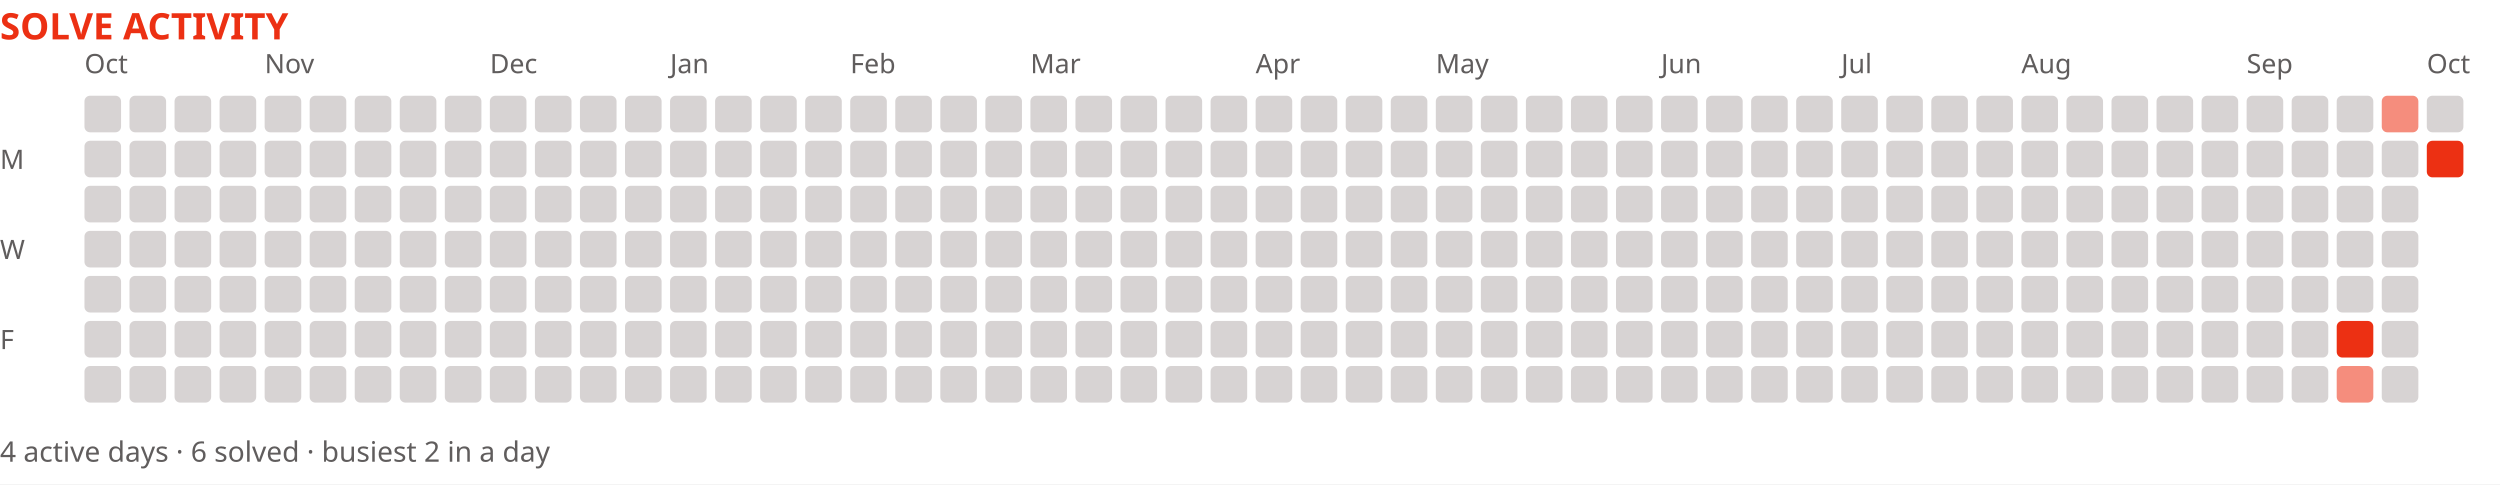
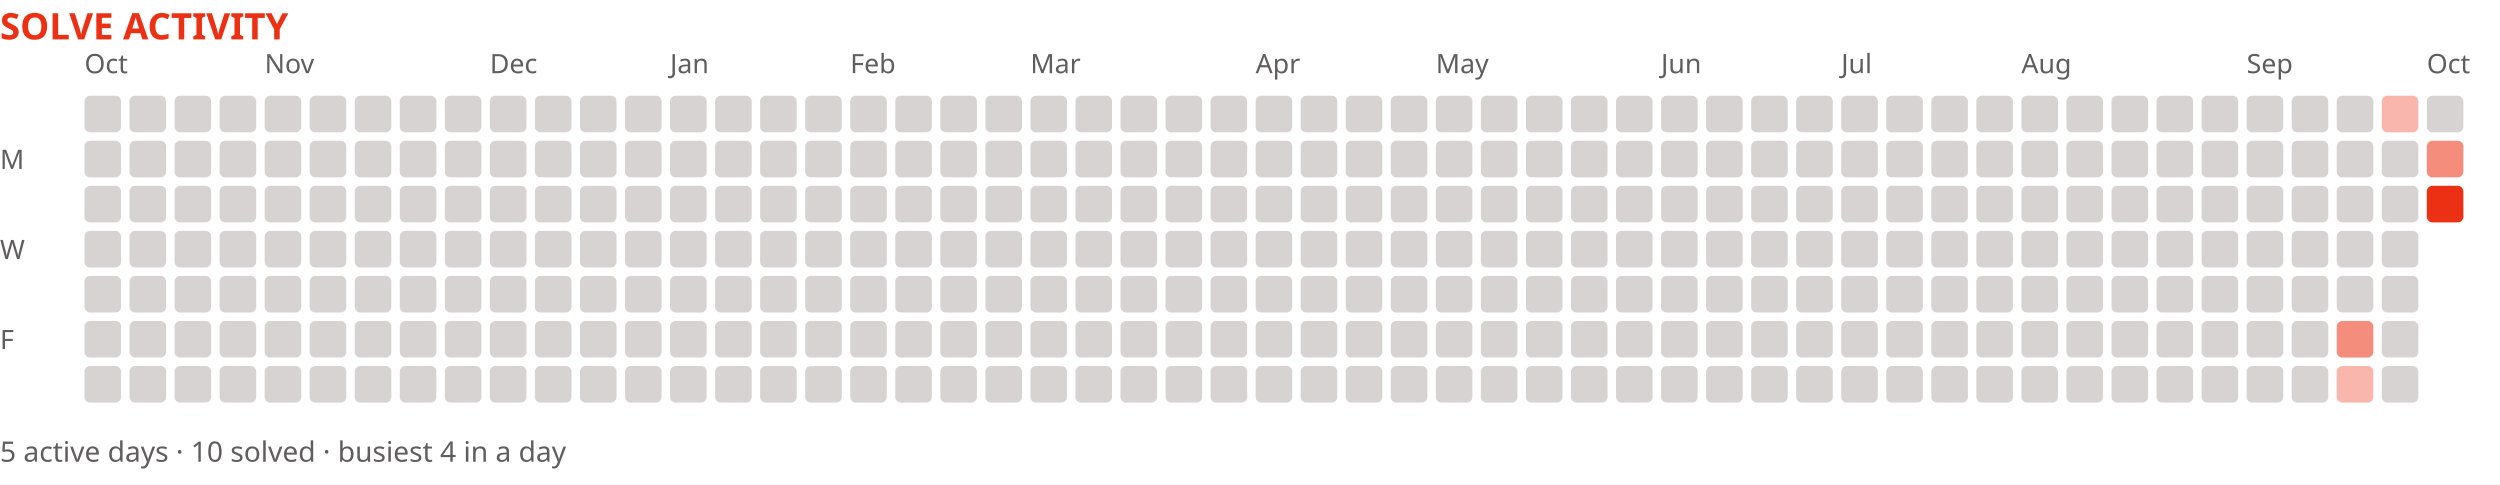
<svg xmlns="http://www.w3.org/2000/svg" width="888" height="172" viewBox="0 0 888 172" role="img" aria-label="Solve activity over the last year">
  <rect width="888" height="172" fill="#ffffff" />
  <text x="0" y="14" font-family="system-ui,sans-serif" font-size="13" font-weight="700" fill="#ec3013">SOLVE ACTIVITY</text>
  <text x="30" y="26" font-family="system-ui,sans-serif" font-size="9.5" fill="#605d5d">Oct</text>
  <text x="94" y="26" font-family="system-ui,sans-serif" font-size="9.5" fill="#605d5d">Nov</text>
  <text x="174" y="26" font-family="system-ui,sans-serif" font-size="9.5" fill="#605d5d">Dec</text>
  <text x="238" y="26" font-family="system-ui,sans-serif" font-size="9.5" fill="#605d5d">Jan</text>
  <text x="302" y="26" font-family="system-ui,sans-serif" font-size="9.5" fill="#605d5d">Feb</text>
  <text x="366" y="26" font-family="system-ui,sans-serif" font-size="9.5" fill="#605d5d">Mar</text>
  <text x="446" y="26" font-family="system-ui,sans-serif" font-size="9.5" fill="#605d5d">Apr</text>
  <text x="510" y="26" font-family="system-ui,sans-serif" font-size="9.5" fill="#605d5d">May</text>
  <text x="590" y="26" font-family="system-ui,sans-serif" font-size="9.5" fill="#605d5d">Jun</text>
  <text x="654" y="26" font-family="system-ui,sans-serif" font-size="9.5" fill="#605d5d">Jul</text>
  <text x="718" y="26" font-family="system-ui,sans-serif" font-size="9.5" fill="#605d5d">Aug</text>
  <text x="798" y="26" font-family="system-ui,sans-serif" font-size="9.5" fill="#605d5d">Sep</text>
  <text x="862" y="26" font-family="system-ui,sans-serif" font-size="9.5" fill="#605d5d">Oct</text>
  <text x="0" y="60" font-family="system-ui,sans-serif" font-size="9.5" fill="#605d5d">M</text>
  <text x="0" y="92" font-family="system-ui,sans-serif" font-size="9.5" fill="#605d5d">W</text>
  <text x="0" y="124" font-family="system-ui,sans-serif" font-size="9.5" fill="#605d5d">F</text>
  <rect x="30" y="34" width="13" height="13" fill="#d7d3d3" rx="2" />
  <rect x="30" y="50" width="13" height="13" fill="#d7d3d3" rx="2" />
  <rect x="30" y="66" width="13" height="13" fill="#d7d3d3" rx="2" />
  <rect x="30" y="82" width="13" height="13" fill="#d7d3d3" rx="2" />
  <rect x="30" y="98" width="13" height="13" fill="#d7d3d3" rx="2" />
  <rect x="30" y="114" width="13" height="13" fill="#d7d3d3" rx="2" />
  <rect x="30" y="130" width="13" height="13" fill="#d7d3d3" rx="2" />
  <rect x="46" y="34" width="13" height="13" fill="#d7d3d3" rx="2" />
  <rect x="46" y="50" width="13" height="13" fill="#d7d3d3" rx="2" />
  <rect x="46" y="66" width="13" height="13" fill="#d7d3d3" rx="2" />
  <rect x="46" y="82" width="13" height="13" fill="#d7d3d3" rx="2" />
  <rect x="46" y="98" width="13" height="13" fill="#d7d3d3" rx="2" />
  <rect x="46" y="114" width="13" height="13" fill="#d7d3d3" rx="2" />
  <rect x="46" y="130" width="13" height="13" fill="#d7d3d3" rx="2" />
  <rect x="62" y="34" width="13" height="13" fill="#d7d3d3" rx="2" />
  <rect x="62" y="50" width="13" height="13" fill="#d7d3d3" rx="2" />
  <rect x="62" y="66" width="13" height="13" fill="#d7d3d3" rx="2" />
  <rect x="62" y="82" width="13" height="13" fill="#d7d3d3" rx="2" />
  <rect x="62" y="98" width="13" height="13" fill="#d7d3d3" rx="2" />
  <rect x="62" y="114" width="13" height="13" fill="#d7d3d3" rx="2" />
  <rect x="62" y="130" width="13" height="13" fill="#d7d3d3" rx="2" />
  <rect x="78" y="34" width="13" height="13" fill="#d7d3d3" rx="2" />
  <rect x="78" y="50" width="13" height="13" fill="#d7d3d3" rx="2" />
  <rect x="78" y="66" width="13" height="13" fill="#d7d3d3" rx="2" />
  <rect x="78" y="82" width="13" height="13" fill="#d7d3d3" rx="2" />
  <rect x="78" y="98" width="13" height="13" fill="#d7d3d3" rx="2" />
  <rect x="78" y="114" width="13" height="13" fill="#d7d3d3" rx="2" />
  <rect x="78" y="130" width="13" height="13" fill="#d7d3d3" rx="2" />
  <rect x="94" y="34" width="13" height="13" fill="#d7d3d3" rx="2" />
  <rect x="94" y="50" width="13" height="13" fill="#d7d3d3" rx="2" />
  <rect x="94" y="66" width="13" height="13" fill="#d7d3d3" rx="2" />
  <rect x="94" y="82" width="13" height="13" fill="#d7d3d3" rx="2" />
  <rect x="94" y="98" width="13" height="13" fill="#d7d3d3" rx="2" />
  <rect x="94" y="114" width="13" height="13" fill="#d7d3d3" rx="2" />
  <rect x="94" y="130" width="13" height="13" fill="#d7d3d3" rx="2" />
  <rect x="110" y="34" width="13" height="13" fill="#d7d3d3" rx="2" />
  <rect x="110" y="50" width="13" height="13" fill="#d7d3d3" rx="2" />
  <rect x="110" y="66" width="13" height="13" fill="#d7d3d3" rx="2" />
  <rect x="110" y="82" width="13" height="13" fill="#d7d3d3" rx="2" />
  <rect x="110" y="98" width="13" height="13" fill="#d7d3d3" rx="2" />
  <rect x="110" y="114" width="13" height="13" fill="#d7d3d3" rx="2" />
  <rect x="110" y="130" width="13" height="13" fill="#d7d3d3" rx="2" />
  <rect x="126" y="34" width="13" height="13" fill="#d7d3d3" rx="2" />
  <rect x="126" y="50" width="13" height="13" fill="#d7d3d3" rx="2" />
  <rect x="126" y="66" width="13" height="13" fill="#d7d3d3" rx="2" />
  <rect x="126" y="82" width="13" height="13" fill="#d7d3d3" rx="2" />
  <rect x="126" y="98" width="13" height="13" fill="#d7d3d3" rx="2" />
  <rect x="126" y="114" width="13" height="13" fill="#d7d3d3" rx="2" />
  <rect x="126" y="130" width="13" height="13" fill="#d7d3d3" rx="2" />
  <rect x="142" y="34" width="13" height="13" fill="#d7d3d3" rx="2" />
  <rect x="142" y="50" width="13" height="13" fill="#d7d3d3" rx="2" />
  <rect x="142" y="66" width="13" height="13" fill="#d7d3d3" rx="2" />
  <rect x="142" y="82" width="13" height="13" fill="#d7d3d3" rx="2" />
  <rect x="142" y="98" width="13" height="13" fill="#d7d3d3" rx="2" />
  <rect x="142" y="114" width="13" height="13" fill="#d7d3d3" rx="2" />
  <rect x="142" y="130" width="13" height="13" fill="#d7d3d3" rx="2" />
  <rect x="158" y="34" width="13" height="13" fill="#d7d3d3" rx="2" />
  <rect x="158" y="50" width="13" height="13" fill="#d7d3d3" rx="2" />
  <rect x="158" y="66" width="13" height="13" fill="#d7d3d3" rx="2" />
  <rect x="158" y="82" width="13" height="13" fill="#d7d3d3" rx="2" />
  <rect x="158" y="98" width="13" height="13" fill="#d7d3d3" rx="2" />
  <rect x="158" y="114" width="13" height="13" fill="#d7d3d3" rx="2" />
  <rect x="158" y="130" width="13" height="13" fill="#d7d3d3" rx="2" />
  <rect x="174" y="34" width="13" height="13" fill="#d7d3d3" rx="2" />
  <rect x="174" y="50" width="13" height="13" fill="#d7d3d3" rx="2" />
  <rect x="174" y="66" width="13" height="13" fill="#d7d3d3" rx="2" />
  <rect x="174" y="82" width="13" height="13" fill="#d7d3d3" rx="2" />
  <rect x="174" y="98" width="13" height="13" fill="#d7d3d3" rx="2" />
  <rect x="174" y="114" width="13" height="13" fill="#d7d3d3" rx="2" />
  <rect x="174" y="130" width="13" height="13" fill="#d7d3d3" rx="2" />
  <rect x="190" y="34" width="13" height="13" fill="#d7d3d3" rx="2" />
  <rect x="190" y="50" width="13" height="13" fill="#d7d3d3" rx="2" />
  <rect x="190" y="66" width="13" height="13" fill="#d7d3d3" rx="2" />
  <rect x="190" y="82" width="13" height="13" fill="#d7d3d3" rx="2" />
  <rect x="190" y="98" width="13" height="13" fill="#d7d3d3" rx="2" />
  <rect x="190" y="114" width="13" height="13" fill="#d7d3d3" rx="2" />
  <rect x="190" y="130" width="13" height="13" fill="#d7d3d3" rx="2" />
  <rect x="206" y="34" width="13" height="13" fill="#d7d3d3" rx="2" />
  <rect x="206" y="50" width="13" height="13" fill="#d7d3d3" rx="2" />
  <rect x="206" y="66" width="13" height="13" fill="#d7d3d3" rx="2" />
  <rect x="206" y="82" width="13" height="13" fill="#d7d3d3" rx="2" />
  <rect x="206" y="98" width="13" height="13" fill="#d7d3d3" rx="2" />
  <rect x="206" y="114" width="13" height="13" fill="#d7d3d3" rx="2" />
  <rect x="206" y="130" width="13" height="13" fill="#d7d3d3" rx="2" />
  <rect x="222" y="34" width="13" height="13" fill="#d7d3d3" rx="2" />
  <rect x="222" y="50" width="13" height="13" fill="#d7d3d3" rx="2" />
  <rect x="222" y="66" width="13" height="13" fill="#d7d3d3" rx="2" />
  <rect x="222" y="82" width="13" height="13" fill="#d7d3d3" rx="2" />
  <rect x="222" y="98" width="13" height="13" fill="#d7d3d3" rx="2" />
  <rect x="222" y="114" width="13" height="13" fill="#d7d3d3" rx="2" />
  <rect x="222" y="130" width="13" height="13" fill="#d7d3d3" rx="2" />
  <rect x="238" y="34" width="13" height="13" fill="#d7d3d3" rx="2" />
  <rect x="238" y="50" width="13" height="13" fill="#d7d3d3" rx="2" />
  <rect x="238" y="66" width="13" height="13" fill="#d7d3d3" rx="2" />
  <rect x="238" y="82" width="13" height="13" fill="#d7d3d3" rx="2" />
  <rect x="238" y="98" width="13" height="13" fill="#d7d3d3" rx="2" />
  <rect x="238" y="114" width="13" height="13" fill="#d7d3d3" rx="2" />
  <rect x="238" y="130" width="13" height="13" fill="#d7d3d3" rx="2" />
  <rect x="254" y="34" width="13" height="13" fill="#d7d3d3" rx="2" />
  <rect x="254" y="50" width="13" height="13" fill="#d7d3d3" rx="2" />
  <rect x="254" y="66" width="13" height="13" fill="#d7d3d3" rx="2" />
  <rect x="254" y="82" width="13" height="13" fill="#d7d3d3" rx="2" />
  <rect x="254" y="98" width="13" height="13" fill="#d7d3d3" rx="2" />
  <rect x="254" y="114" width="13" height="13" fill="#d7d3d3" rx="2" />
  <rect x="254" y="130" width="13" height="13" fill="#d7d3d3" rx="2" />
  <rect x="270" y="34" width="13" height="13" fill="#d7d3d3" rx="2" />
  <rect x="270" y="50" width="13" height="13" fill="#d7d3d3" rx="2" />
  <rect x="270" y="66" width="13" height="13" fill="#d7d3d3" rx="2" />
  <rect x="270" y="82" width="13" height="13" fill="#d7d3d3" rx="2" />
  <rect x="270" y="98" width="13" height="13" fill="#d7d3d3" rx="2" />
  <rect x="270" y="114" width="13" height="13" fill="#d7d3d3" rx="2" />
  <rect x="270" y="130" width="13" height="13" fill="#d7d3d3" rx="2" />
  <rect x="286" y="34" width="13" height="13" fill="#d7d3d3" rx="2" />
  <rect x="286" y="50" width="13" height="13" fill="#d7d3d3" rx="2" />
  <rect x="286" y="66" width="13" height="13" fill="#d7d3d3" rx="2" />
  <rect x="286" y="82" width="13" height="13" fill="#d7d3d3" rx="2" />
  <rect x="286" y="98" width="13" height="13" fill="#d7d3d3" rx="2" />
  <rect x="286" y="114" width="13" height="13" fill="#d7d3d3" rx="2" />
  <rect x="286" y="130" width="13" height="13" fill="#d7d3d3" rx="2" />
  <rect x="302" y="34" width="13" height="13" fill="#d7d3d3" rx="2" />
  <rect x="302" y="50" width="13" height="13" fill="#d7d3d3" rx="2" />
  <rect x="302" y="66" width="13" height="13" fill="#d7d3d3" rx="2" />
  <rect x="302" y="82" width="13" height="13" fill="#d7d3d3" rx="2" />
  <rect x="302" y="98" width="13" height="13" fill="#d7d3d3" rx="2" />
  <rect x="302" y="114" width="13" height="13" fill="#d7d3d3" rx="2" />
  <rect x="302" y="130" width="13" height="13" fill="#d7d3d3" rx="2" />
  <rect x="318" y="34" width="13" height="13" fill="#d7d3d3" rx="2" />
  <rect x="318" y="50" width="13" height="13" fill="#d7d3d3" rx="2" />
  <rect x="318" y="66" width="13" height="13" fill="#d7d3d3" rx="2" />
  <rect x="318" y="82" width="13" height="13" fill="#d7d3d3" rx="2" />
  <rect x="318" y="98" width="13" height="13" fill="#d7d3d3" rx="2" />
  <rect x="318" y="114" width="13" height="13" fill="#d7d3d3" rx="2" />
  <rect x="318" y="130" width="13" height="13" fill="#d7d3d3" rx="2" />
  <rect x="334" y="34" width="13" height="13" fill="#d7d3d3" rx="2" />
  <rect x="334" y="50" width="13" height="13" fill="#d7d3d3" rx="2" />
  <rect x="334" y="66" width="13" height="13" fill="#d7d3d3" rx="2" />
  <rect x="334" y="82" width="13" height="13" fill="#d7d3d3" rx="2" />
  <rect x="334" y="98" width="13" height="13" fill="#d7d3d3" rx="2" />
  <rect x="334" y="114" width="13" height="13" fill="#d7d3d3" rx="2" />
  <rect x="334" y="130" width="13" height="13" fill="#d7d3d3" rx="2" />
  <rect x="350" y="34" width="13" height="13" fill="#d7d3d3" rx="2" />
  <rect x="350" y="50" width="13" height="13" fill="#d7d3d3" rx="2" />
  <rect x="350" y="66" width="13" height="13" fill="#d7d3d3" rx="2" />
  <rect x="350" y="82" width="13" height="13" fill="#d7d3d3" rx="2" />
  <rect x="350" y="98" width="13" height="13" fill="#d7d3d3" rx="2" />
  <rect x="350" y="114" width="13" height="13" fill="#d7d3d3" rx="2" />
  <rect x="350" y="130" width="13" height="13" fill="#d7d3d3" rx="2" />
  <rect x="366" y="34" width="13" height="13" fill="#d7d3d3" rx="2" />
  <rect x="366" y="50" width="13" height="13" fill="#d7d3d3" rx="2" />
  <rect x="366" y="66" width="13" height="13" fill="#d7d3d3" rx="2" />
  <rect x="366" y="82" width="13" height="13" fill="#d7d3d3" rx="2" />
  <rect x="366" y="98" width="13" height="13" fill="#d7d3d3" rx="2" />
  <rect x="366" y="114" width="13" height="13" fill="#d7d3d3" rx="2" />
  <rect x="366" y="130" width="13" height="13" fill="#d7d3d3" rx="2" />
  <rect x="382" y="34" width="13" height="13" fill="#d7d3d3" rx="2" />
  <rect x="382" y="50" width="13" height="13" fill="#d7d3d3" rx="2" />
  <rect x="382" y="66" width="13" height="13" fill="#d7d3d3" rx="2" />
  <rect x="382" y="82" width="13" height="13" fill="#d7d3d3" rx="2" />
  <rect x="382" y="98" width="13" height="13" fill="#d7d3d3" rx="2" />
  <rect x="382" y="114" width="13" height="13" fill="#d7d3d3" rx="2" />
  <rect x="382" y="130" width="13" height="13" fill="#d7d3d3" rx="2" />
  <rect x="398" y="34" width="13" height="13" fill="#d7d3d3" rx="2" />
  <rect x="398" y="50" width="13" height="13" fill="#d7d3d3" rx="2" />
  <rect x="398" y="66" width="13" height="13" fill="#d7d3d3" rx="2" />
  <rect x="398" y="82" width="13" height="13" fill="#d7d3d3" rx="2" />
  <rect x="398" y="98" width="13" height="13" fill="#d7d3d3" rx="2" />
  <rect x="398" y="114" width="13" height="13" fill="#d7d3d3" rx="2" />
  <rect x="398" y="130" width="13" height="13" fill="#d7d3d3" rx="2" />
  <rect x="414" y="34" width="13" height="13" fill="#d7d3d3" rx="2" />
  <rect x="414" y="50" width="13" height="13" fill="#d7d3d3" rx="2" />
  <rect x="414" y="66" width="13" height="13" fill="#d7d3d3" rx="2" />
  <rect x="414" y="82" width="13" height="13" fill="#d7d3d3" rx="2" />
  <rect x="414" y="98" width="13" height="13" fill="#d7d3d3" rx="2" />
  <rect x="414" y="114" width="13" height="13" fill="#d7d3d3" rx="2" />
  <rect x="414" y="130" width="13" height="13" fill="#d7d3d3" rx="2" />
  <rect x="430" y="34" width="13" height="13" fill="#d7d3d3" rx="2" />
  <rect x="430" y="50" width="13" height="13" fill="#d7d3d3" rx="2" />
  <rect x="430" y="66" width="13" height="13" fill="#d7d3d3" rx="2" />
  <rect x="430" y="82" width="13" height="13" fill="#d7d3d3" rx="2" />
  <rect x="430" y="98" width="13" height="13" fill="#d7d3d3" rx="2" />
  <rect x="430" y="114" width="13" height="13" fill="#d7d3d3" rx="2" />
  <rect x="430" y="130" width="13" height="13" fill="#d7d3d3" rx="2" />
  <rect x="446" y="34" width="13" height="13" fill="#d7d3d3" rx="2" />
  <rect x="446" y="50" width="13" height="13" fill="#d7d3d3" rx="2" />
  <rect x="446" y="66" width="13" height="13" fill="#d7d3d3" rx="2" />
  <rect x="446" y="82" width="13" height="13" fill="#d7d3d3" rx="2" />
  <rect x="446" y="98" width="13" height="13" fill="#d7d3d3" rx="2" />
  <rect x="446" y="114" width="13" height="13" fill="#d7d3d3" rx="2" />
  <rect x="446" y="130" width="13" height="13" fill="#d7d3d3" rx="2" />
  <rect x="462" y="34" width="13" height="13" fill="#d7d3d3" rx="2" />
  <rect x="462" y="50" width="13" height="13" fill="#d7d3d3" rx="2" />
  <rect x="462" y="66" width="13" height="13" fill="#d7d3d3" rx="2" />
  <rect x="462" y="82" width="13" height="13" fill="#d7d3d3" rx="2" />
  <rect x="462" y="98" width="13" height="13" fill="#d7d3d3" rx="2" />
  <rect x="462" y="114" width="13" height="13" fill="#d7d3d3" rx="2" />
  <rect x="462" y="130" width="13" height="13" fill="#d7d3d3" rx="2" />
  <rect x="478" y="34" width="13" height="13" fill="#d7d3d3" rx="2" />
  <rect x="478" y="50" width="13" height="13" fill="#d7d3d3" rx="2" />
  <rect x="478" y="66" width="13" height="13" fill="#d7d3d3" rx="2" />
  <rect x="478" y="82" width="13" height="13" fill="#d7d3d3" rx="2" />
  <rect x="478" y="98" width="13" height="13" fill="#d7d3d3" rx="2" />
  <rect x="478" y="114" width="13" height="13" fill="#d7d3d3" rx="2" />
  <rect x="478" y="130" width="13" height="13" fill="#d7d3d3" rx="2" />
  <rect x="494" y="34" width="13" height="13" fill="#d7d3d3" rx="2" />
  <rect x="494" y="50" width="13" height="13" fill="#d7d3d3" rx="2" />
  <rect x="494" y="66" width="13" height="13" fill="#d7d3d3" rx="2" />
  <rect x="494" y="82" width="13" height="13" fill="#d7d3d3" rx="2" />
  <rect x="494" y="98" width="13" height="13" fill="#d7d3d3" rx="2" />
  <rect x="494" y="114" width="13" height="13" fill="#d7d3d3" rx="2" />
  <rect x="494" y="130" width="13" height="13" fill="#d7d3d3" rx="2" />
  <rect x="510" y="34" width="13" height="13" fill="#d7d3d3" rx="2" />
  <rect x="510" y="50" width="13" height="13" fill="#d7d3d3" rx="2" />
  <rect x="510" y="66" width="13" height="13" fill="#d7d3d3" rx="2" />
  <rect x="510" y="82" width="13" height="13" fill="#d7d3d3" rx="2" />
  <rect x="510" y="98" width="13" height="13" fill="#d7d3d3" rx="2" />
  <rect x="510" y="114" width="13" height="13" fill="#d7d3d3" rx="2" />
  <rect x="510" y="130" width="13" height="13" fill="#d7d3d3" rx="2" />
  <rect x="526" y="34" width="13" height="13" fill="#d7d3d3" rx="2" />
  <rect x="526" y="50" width="13" height="13" fill="#d7d3d3" rx="2" />
  <rect x="526" y="66" width="13" height="13" fill="#d7d3d3" rx="2" />
  <rect x="526" y="82" width="13" height="13" fill="#d7d3d3" rx="2" />
  <rect x="526" y="98" width="13" height="13" fill="#d7d3d3" rx="2" />
  <rect x="526" y="114" width="13" height="13" fill="#d7d3d3" rx="2" />
  <rect x="526" y="130" width="13" height="13" fill="#d7d3d3" rx="2" />
  <rect x="542" y="34" width="13" height="13" fill="#d7d3d3" rx="2" />
  <rect x="542" y="50" width="13" height="13" fill="#d7d3d3" rx="2" />
  <rect x="542" y="66" width="13" height="13" fill="#d7d3d3" rx="2" />
  <rect x="542" y="82" width="13" height="13" fill="#d7d3d3" rx="2" />
  <rect x="542" y="98" width="13" height="13" fill="#d7d3d3" rx="2" />
  <rect x="542" y="114" width="13" height="13" fill="#d7d3d3" rx="2" />
  <rect x="542" y="130" width="13" height="13" fill="#d7d3d3" rx="2" />
  <rect x="558" y="34" width="13" height="13" fill="#d7d3d3" rx="2" />
  <rect x="558" y="50" width="13" height="13" fill="#d7d3d3" rx="2" />
  <rect x="558" y="66" width="13" height="13" fill="#d7d3d3" rx="2" />
  <rect x="558" y="82" width="13" height="13" fill="#d7d3d3" rx="2" />
  <rect x="558" y="98" width="13" height="13" fill="#d7d3d3" rx="2" />
  <rect x="558" y="114" width="13" height="13" fill="#d7d3d3" rx="2" />
  <rect x="558" y="130" width="13" height="13" fill="#d7d3d3" rx="2" />
  <rect x="574" y="34" width="13" height="13" fill="#d7d3d3" rx="2" />
  <rect x="574" y="50" width="13" height="13" fill="#d7d3d3" rx="2" />
  <rect x="574" y="66" width="13" height="13" fill="#d7d3d3" rx="2" />
  <rect x="574" y="82" width="13" height="13" fill="#d7d3d3" rx="2" />
  <rect x="574" y="98" width="13" height="13" fill="#d7d3d3" rx="2" />
  <rect x="574" y="114" width="13" height="13" fill="#d7d3d3" rx="2" />
  <rect x="574" y="130" width="13" height="13" fill="#d7d3d3" rx="2" />
  <rect x="590" y="34" width="13" height="13" fill="#d7d3d3" rx="2" />
  <rect x="590" y="50" width="13" height="13" fill="#d7d3d3" rx="2" />
  <rect x="590" y="66" width="13" height="13" fill="#d7d3d3" rx="2" />
  <rect x="590" y="82" width="13" height="13" fill="#d7d3d3" rx="2" />
  <rect x="590" y="98" width="13" height="13" fill="#d7d3d3" rx="2" />
  <rect x="590" y="114" width="13" height="13" fill="#d7d3d3" rx="2" />
  <rect x="590" y="130" width="13" height="13" fill="#d7d3d3" rx="2" />
  <rect x="606" y="34" width="13" height="13" fill="#d7d3d3" rx="2" />
  <rect x="606" y="50" width="13" height="13" fill="#d7d3d3" rx="2" />
  <rect x="606" y="66" width="13" height="13" fill="#d7d3d3" rx="2" />
  <rect x="606" y="82" width="13" height="13" fill="#d7d3d3" rx="2" />
  <rect x="606" y="98" width="13" height="13" fill="#d7d3d3" rx="2" />
  <rect x="606" y="114" width="13" height="13" fill="#d7d3d3" rx="2" />
  <rect x="606" y="130" width="13" height="13" fill="#d7d3d3" rx="2" />
  <rect x="622" y="34" width="13" height="13" fill="#d7d3d3" rx="2" />
  <rect x="622" y="50" width="13" height="13" fill="#d7d3d3" rx="2" />
  <rect x="622" y="66" width="13" height="13" fill="#d7d3d3" rx="2" />
  <rect x="622" y="82" width="13" height="13" fill="#d7d3d3" rx="2" />
  <rect x="622" y="98" width="13" height="13" fill="#d7d3d3" rx="2" />
  <rect x="622" y="114" width="13" height="13" fill="#d7d3d3" rx="2" />
  <rect x="622" y="130" width="13" height="13" fill="#d7d3d3" rx="2" />
  <rect x="638" y="34" width="13" height="13" fill="#d7d3d3" rx="2" />
  <rect x="638" y="50" width="13" height="13" fill="#d7d3d3" rx="2" />
  <rect x="638" y="66" width="13" height="13" fill="#d7d3d3" rx="2" />
  <rect x="638" y="82" width="13" height="13" fill="#d7d3d3" rx="2" />
  <rect x="638" y="98" width="13" height="13" fill="#d7d3d3" rx="2" />
  <rect x="638" y="114" width="13" height="13" fill="#d7d3d3" rx="2" />
  <rect x="638" y="130" width="13" height="13" fill="#d7d3d3" rx="2" />
  <rect x="654" y="34" width="13" height="13" fill="#d7d3d3" rx="2" />
  <rect x="654" y="50" width="13" height="13" fill="#d7d3d3" rx="2" />
  <rect x="654" y="66" width="13" height="13" fill="#d7d3d3" rx="2" />
  <rect x="654" y="82" width="13" height="13" fill="#d7d3d3" rx="2" />
  <rect x="654" y="98" width="13" height="13" fill="#d7d3d3" rx="2" />
  <rect x="654" y="114" width="13" height="13" fill="#d7d3d3" rx="2" />
  <rect x="654" y="130" width="13" height="13" fill="#d7d3d3" rx="2" />
  <rect x="670" y="34" width="13" height="13" fill="#d7d3d3" rx="2" />
  <rect x="670" y="50" width="13" height="13" fill="#d7d3d3" rx="2" />
  <rect x="670" y="66" width="13" height="13" fill="#d7d3d3" rx="2" />
  <rect x="670" y="82" width="13" height="13" fill="#d7d3d3" rx="2" />
  <rect x="670" y="98" width="13" height="13" fill="#d7d3d3" rx="2" />
  <rect x="670" y="114" width="13" height="13" fill="#d7d3d3" rx="2" />
  <rect x="670" y="130" width="13" height="13" fill="#d7d3d3" rx="2" />
  <rect x="686" y="34" width="13" height="13" fill="#d7d3d3" rx="2" />
  <rect x="686" y="50" width="13" height="13" fill="#d7d3d3" rx="2" />
  <rect x="686" y="66" width="13" height="13" fill="#d7d3d3" rx="2" />
  <rect x="686" y="82" width="13" height="13" fill="#d7d3d3" rx="2" />
  <rect x="686" y="98" width="13" height="13" fill="#d7d3d3" rx="2" />
  <rect x="686" y="114" width="13" height="13" fill="#d7d3d3" rx="2" />
  <rect x="686" y="130" width="13" height="13" fill="#d7d3d3" rx="2" />
  <rect x="702" y="34" width="13" height="13" fill="#d7d3d3" rx="2" />
  <rect x="702" y="50" width="13" height="13" fill="#d7d3d3" rx="2" />
  <rect x="702" y="66" width="13" height="13" fill="#d7d3d3" rx="2" />
  <rect x="702" y="82" width="13" height="13" fill="#d7d3d3" rx="2" />
  <rect x="702" y="98" width="13" height="13" fill="#d7d3d3" rx="2" />
  <rect x="702" y="114" width="13" height="13" fill="#d7d3d3" rx="2" />
  <rect x="702" y="130" width="13" height="13" fill="#d7d3d3" rx="2" />
  <rect x="718" y="34" width="13" height="13" fill="#d7d3d3" rx="2" />
  <rect x="718" y="50" width="13" height="13" fill="#d7d3d3" rx="2" />
  <rect x="718" y="66" width="13" height="13" fill="#d7d3d3" rx="2" />
  <rect x="718" y="82" width="13" height="13" fill="#d7d3d3" rx="2" />
  <rect x="718" y="98" width="13" height="13" fill="#d7d3d3" rx="2" />
  <rect x="718" y="114" width="13" height="13" fill="#d7d3d3" rx="2" />
  <rect x="718" y="130" width="13" height="13" fill="#d7d3d3" rx="2" />
  <rect x="734" y="34" width="13" height="13" fill="#d7d3d3" rx="2" />
  <rect x="734" y="50" width="13" height="13" fill="#d7d3d3" rx="2" />
  <rect x="734" y="66" width="13" height="13" fill="#d7d3d3" rx="2" />
  <rect x="734" y="82" width="13" height="13" fill="#d7d3d3" rx="2" />
  <rect x="734" y="98" width="13" height="13" fill="#d7d3d3" rx="2" />
  <rect x="734" y="114" width="13" height="13" fill="#d7d3d3" rx="2" />
  <rect x="734" y="130" width="13" height="13" fill="#d7d3d3" rx="2" />
  <rect x="750" y="34" width="13" height="13" fill="#d7d3d3" rx="2" />
  <rect x="750" y="50" width="13" height="13" fill="#d7d3d3" rx="2" />
  <rect x="750" y="66" width="13" height="13" fill="#d7d3d3" rx="2" />
  <rect x="750" y="82" width="13" height="13" fill="#d7d3d3" rx="2" />
  <rect x="750" y="98" width="13" height="13" fill="#d7d3d3" rx="2" />
  <rect x="750" y="114" width="13" height="13" fill="#d7d3d3" rx="2" />
  <rect x="750" y="130" width="13" height="13" fill="#d7d3d3" rx="2" />
  <rect x="766" y="34" width="13" height="13" fill="#d7d3d3" rx="2" />
  <rect x="766" y="50" width="13" height="13" fill="#d7d3d3" rx="2" />
  <rect x="766" y="66" width="13" height="13" fill="#d7d3d3" rx="2" />
  <rect x="766" y="82" width="13" height="13" fill="#d7d3d3" rx="2" />
  <rect x="766" y="98" width="13" height="13" fill="#d7d3d3" rx="2" />
  <rect x="766" y="114" width="13" height="13" fill="#d7d3d3" rx="2" />
  <rect x="766" y="130" width="13" height="13" fill="#d7d3d3" rx="2" />
  <rect x="782" y="34" width="13" height="13" fill="#d7d3d3" rx="2" />
  <rect x="782" y="50" width="13" height="13" fill="#d7d3d3" rx="2" />
  <rect x="782" y="66" width="13" height="13" fill="#d7d3d3" rx="2" />
  <rect x="782" y="82" width="13" height="13" fill="#d7d3d3" rx="2" />
  <rect x="782" y="98" width="13" height="13" fill="#d7d3d3" rx="2" />
  <rect x="782" y="114" width="13" height="13" fill="#d7d3d3" rx="2" />
  <rect x="782" y="130" width="13" height="13" fill="#d7d3d3" rx="2" />
  <rect x="798" y="34" width="13" height="13" fill="#d7d3d3" rx="2" />
  <rect x="798" y="50" width="13" height="13" fill="#d7d3d3" rx="2" />
  <rect x="798" y="66" width="13" height="13" fill="#d7d3d3" rx="2" />
  <rect x="798" y="82" width="13" height="13" fill="#d7d3d3" rx="2" />
  <rect x="798" y="98" width="13" height="13" fill="#d7d3d3" rx="2" />
  <rect x="798" y="114" width="13" height="13" fill="#d7d3d3" rx="2" />
  <rect x="798" y="130" width="13" height="13" fill="#d7d3d3" rx="2" />
  <rect x="814" y="34" width="13" height="13" fill="#d7d3d3" rx="2" />
  <rect x="814" y="50" width="13" height="13" fill="#d7d3d3" rx="2" />
  <rect x="814" y="66" width="13" height="13" fill="#d7d3d3" rx="2" />
  <rect x="814" y="82" width="13" height="13" fill="#d7d3d3" rx="2" />
  <rect x="814" y="98" width="13" height="13" fill="#d7d3d3" rx="2" />
  <rect x="814" y="114" width="13" height="13" fill="#d7d3d3" rx="2" />
  <rect x="814" y="130" width="13" height="13" fill="#d7d3d3" rx="2" />
  <rect x="830" y="34" width="13" height="13" fill="#d7d3d3" rx="2" />
  <rect x="830" y="50" width="13" height="13" fill="#d7d3d3" rx="2" />
  <rect x="830" y="66" width="13" height="13" fill="#d7d3d3" rx="2" />
  <rect x="830" y="82" width="13" height="13" fill="#d7d3d3" rx="2" />
  <rect x="830" y="98" width="13" height="13" fill="#d7d3d3" rx="2" />
-   <rect x="830" y="114" width="13" height="13" fill="#ec3013" rx="2" />
-   <rect x="830" y="130" width="13" height="13" fill="#ec30138c" rx="2" />
-   <rect x="846" y="34" width="13" height="13" fill="#ec30138c" rx="2" />
+   <rect x="830" y="114" width="13" height="13" fill="#ec30138c" rx="2" />
+   <rect x="830" y="130" width="13" height="13" fill="#ec301359" rx="2" />
+   <rect x="846" y="34" width="13" height="13" fill="#ec301359" rx="2" />
  <rect x="846" y="50" width="13" height="13" fill="#d7d3d3" rx="2" />
  <rect x="846" y="66" width="13" height="13" fill="#d7d3d3" rx="2" />
  <rect x="846" y="82" width="13" height="13" fill="#d7d3d3" rx="2" />
  <rect x="846" y="98" width="13" height="13" fill="#d7d3d3" rx="2" />
  <rect x="846" y="114" width="13" height="13" fill="#d7d3d3" rx="2" />
  <rect x="846" y="130" width="13" height="13" fill="#d7d3d3" rx="2" />
  <rect x="862" y="34" width="13" height="13" fill="#d7d3d3" rx="2" />
-   <rect x="862" y="50" width="13" height="13" fill="#ec3013" rx="2" />
-   <text x="0" y="164" font-family="system-ui,sans-serif" font-size="10" fill="#605d5d">4 active days · 6 solved · busiest 2 in a day</text>
+   <rect x="862" y="50" width="13" height="13" fill="#ec30138c" rx="2" />
+   <rect x="862" y="66" width="13" height="13" fill="#ec3013" rx="2" />
+   <text x="0" y="164" font-family="system-ui,sans-serif" font-size="10" fill="#605d5d">5 active days · 10 solved · busiest 4 in a day</text>
</svg>
